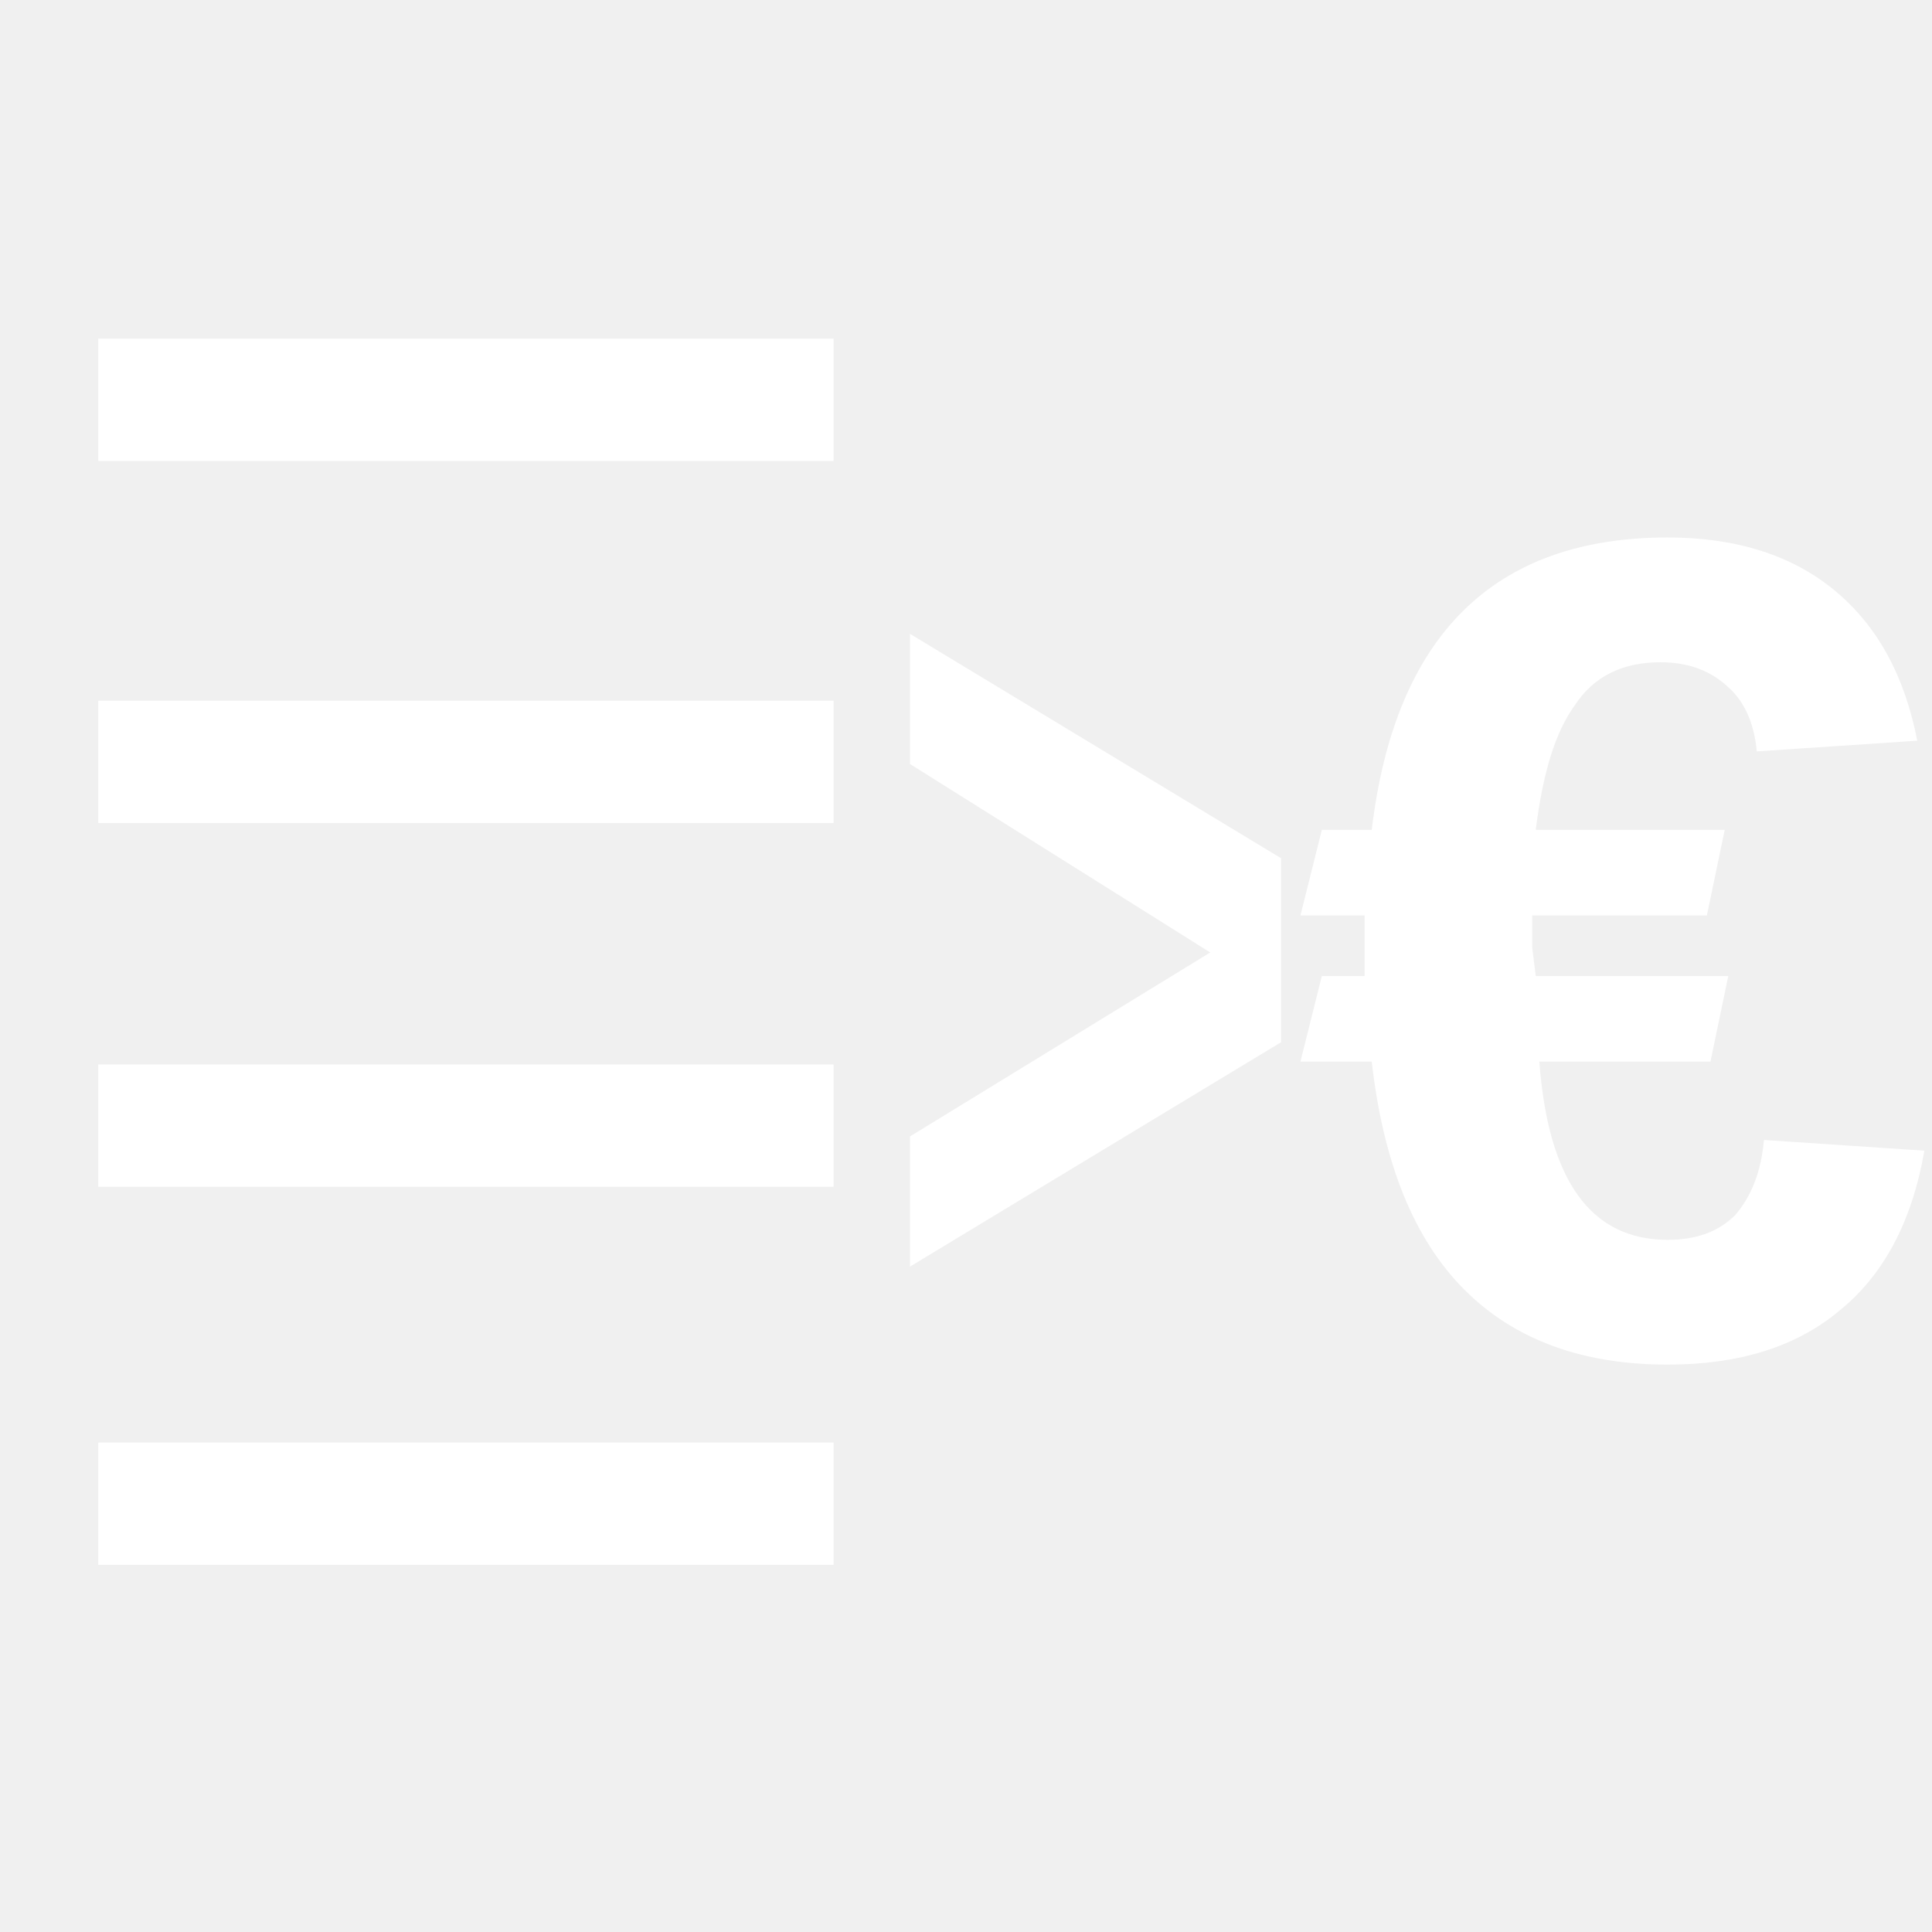
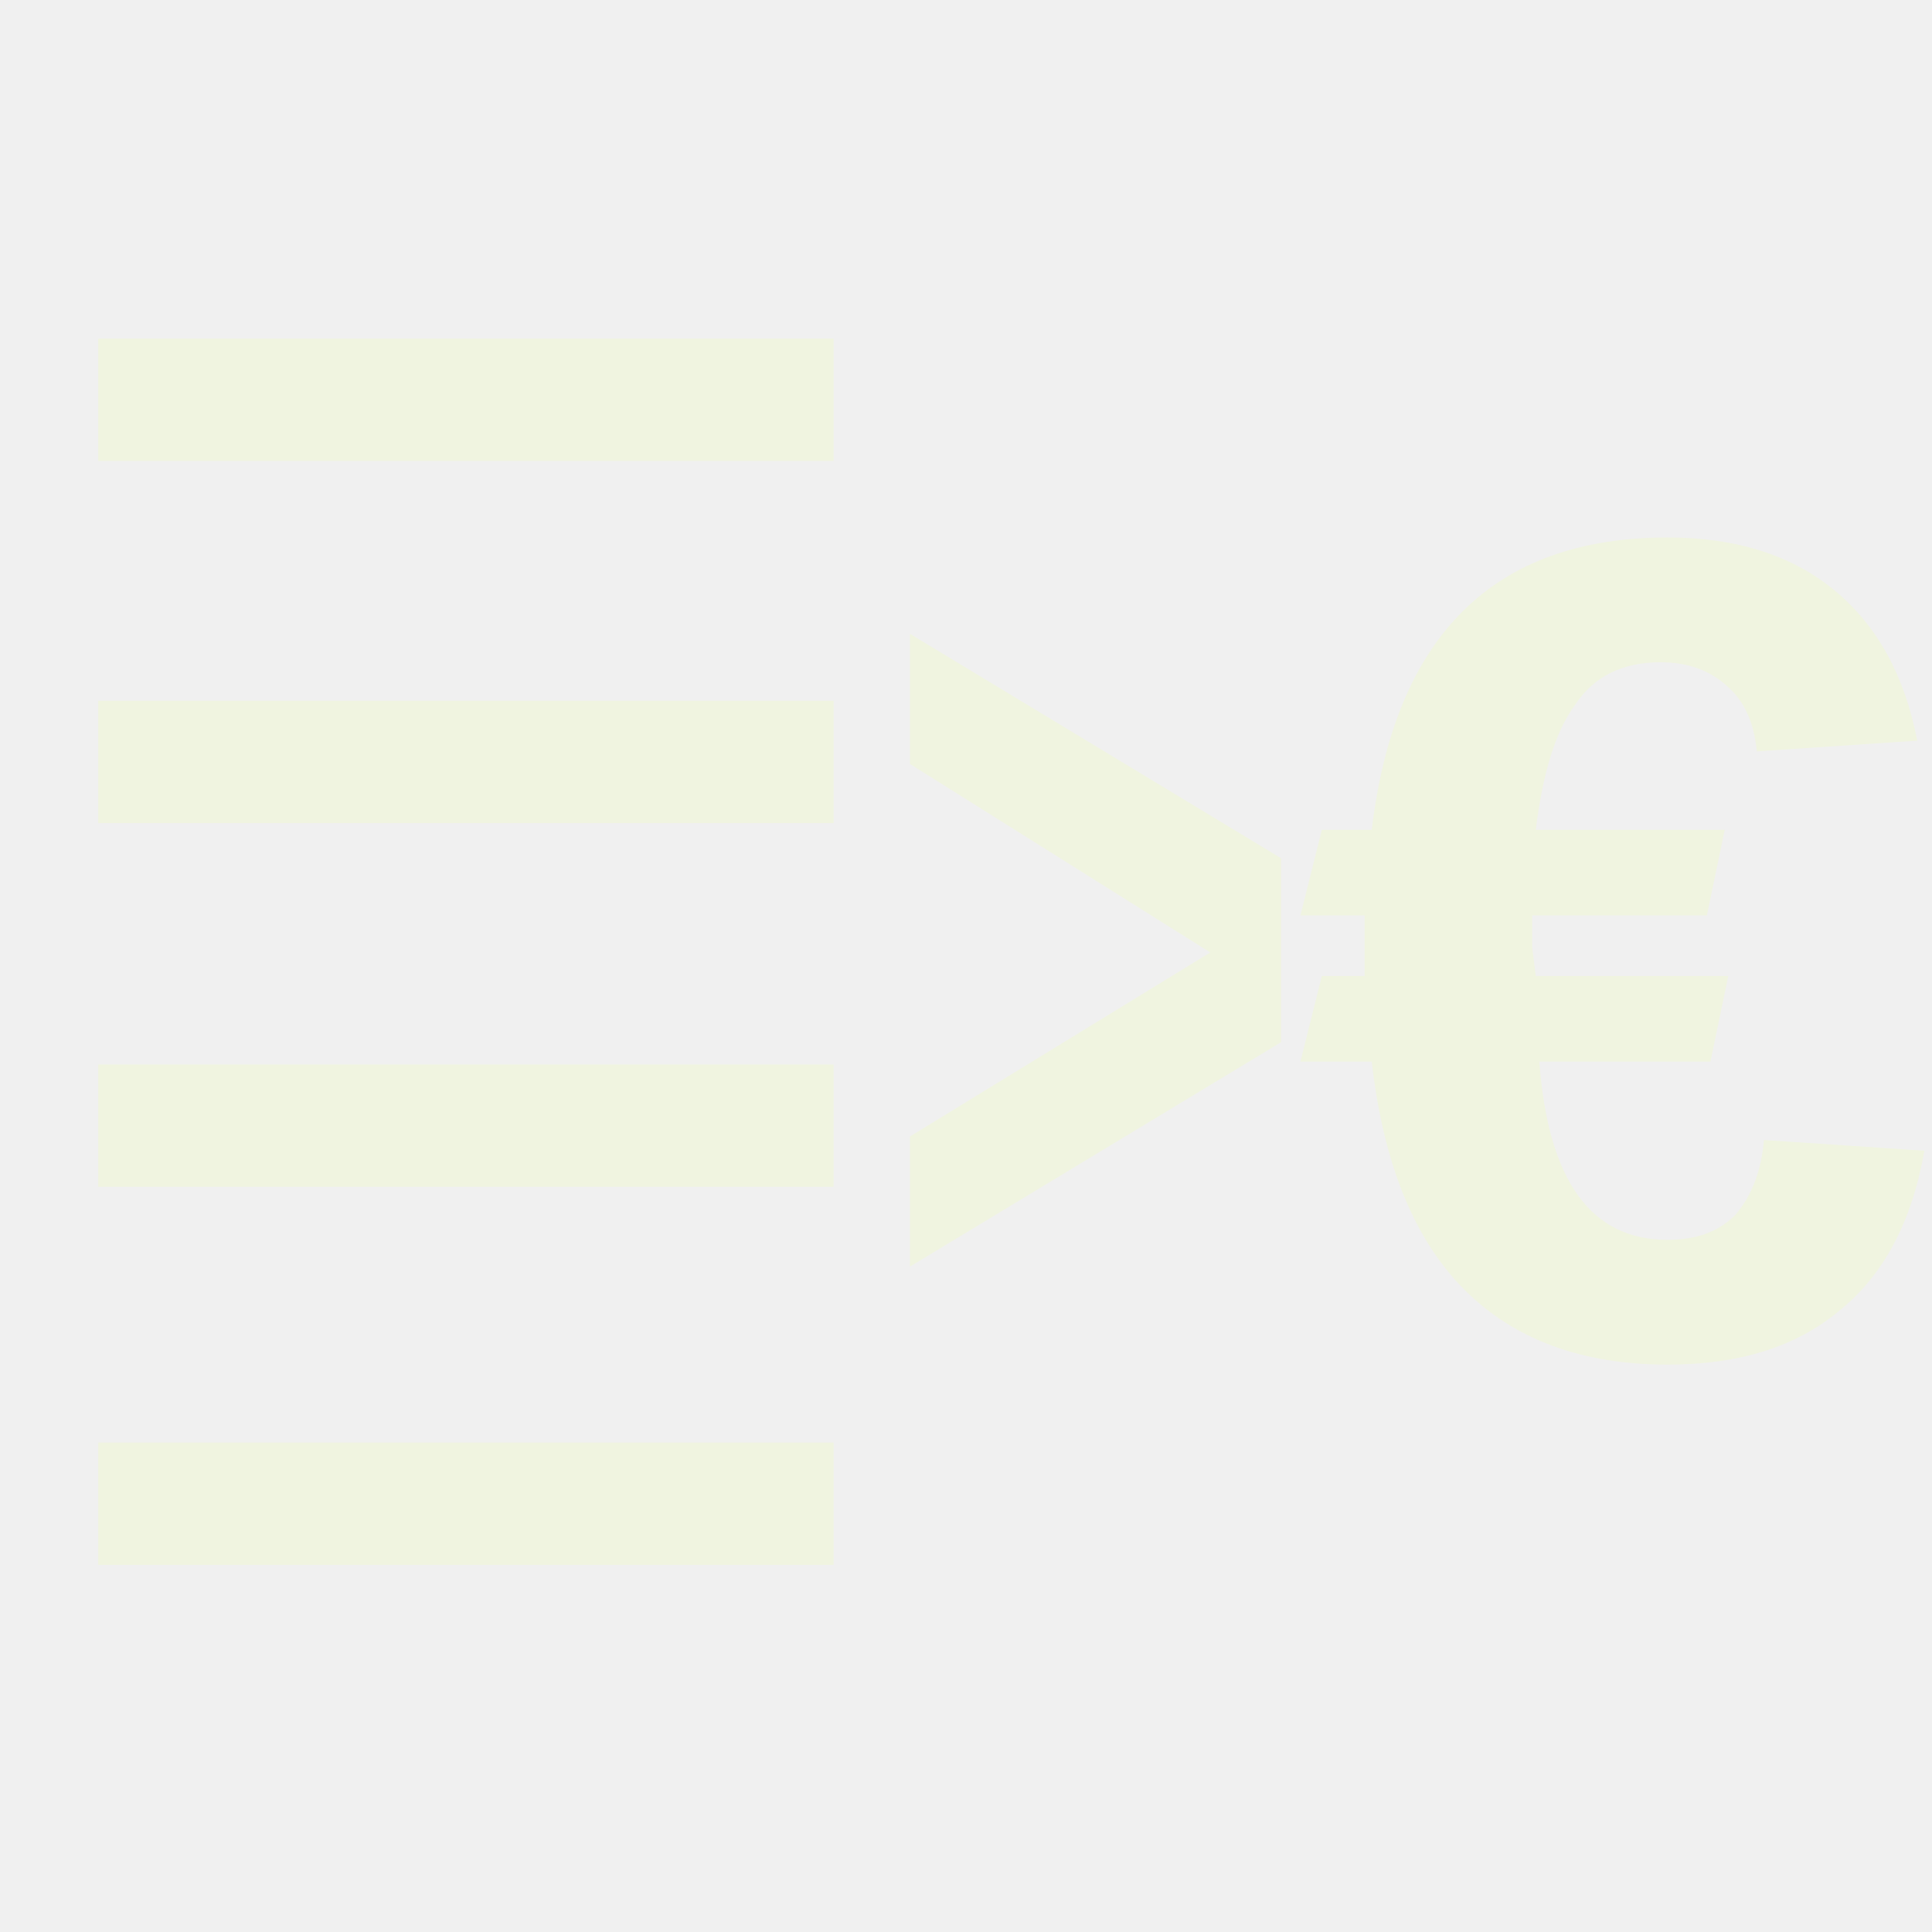
<svg xmlns="http://www.w3.org/2000/svg" width="32" height="32" viewBox="0 0 8.467 8.467" version="1.1" id="svg8">
  <defs id="defs2" />
  <g id="layer1">
-     <text xml:space="preserve" style="font-style:normal;font-variant:normal;font-weight:normal;font-stretch:normal;font-size:5.127px;line-height:1.25;font-family:'Liberation Sans';-inkscape-font-specification:'Liberation Sans';fill:#ffffff;fill-opacity:1;stroke:none;stroke-width:0.527;stroke-miterlimit:4;stroke-dasharray:none" x="5.668" y="5.936" id="text1039">
-       <tspan id="tspan1037" x="5.668" y="5.936" style="font-style:normal;font-variant:normal;font-weight:bold;font-stretch:normal;font-size:5.127px;font-family:'Liberation Sans';-inkscape-font-specification:'Liberation Sans';fill:#ffffff;fill-opacity:1;stroke-width:0.527;stroke-miterlimit:4;stroke-dasharray:none">€</tspan>
+     <text xml:space="preserve" style="font-style:normal;font-variant:normal;font-weight:normal;font-stretch:normal;font-size:5.127px;line-height:1.25;font-family:'Liberation Sans';-inkscape-font-specification:'Liberation Sans';fill:#f0f4e0;fill-opacity:1;stroke:none;stroke-width:0.527;stroke-miterlimit:4;stroke-dasharray:none" x="5.668" y="5.936" id="text1039">
+       <tspan id="tspan1037" x="5.668" y="5.936" style="font-style:normal;font-variant:normal;font-weight:bold;font-stretch:normal;font-size:5.127px;font-family:'Liberation Sans';-inkscape-font-specification:'Liberation Sans';fill:#f0f4e0;fill-opacity:1;stroke-width:0.527;stroke-miterlimit:4;stroke-dasharray:none">€</tspan>
    </text>
-     <text xml:space="preserve" style="font-style:normal;font-variant:normal;font-weight:normal;font-stretch:normal;font-size:4.073px;line-height:1.25;font-family:'Liberation Sans';-inkscape-font-specification:'Liberation Sans';fill:#ffffff;fill-opacity:1;stroke:none;stroke-width:0.527;stroke-miterlimit:4;stroke-dasharray:none" x="4.846" y="4.66" id="text1039-4" transform="scale(0.7945048,1.258646)">
-       <tspan id="tspan1037-4" x="4.846" y="4.66" style="font-style:normal;font-variant:normal;font-weight:bold;font-stretch:normal;font-size:4.073px;font-family:'Liberation Sans';-inkscape-font-specification:'Liberation Sans';fill:#ffffff;fill-opacity:1;stroke-width:0.527;stroke-miterlimit:4;stroke-dasharray:none">&gt;</tspan>
+     <text xml:space="preserve" style="font-style:normal;font-variant:normal;font-weight:normal;font-stretch:normal;font-size:4.073px;line-height:1.25;font-family:'Liberation Sans';-inkscape-font-specification:'Liberation Sans';fill:#f0f4e0;fill-opacity:1;stroke:none;stroke-width:0.527;stroke-miterlimit:4;stroke-dasharray:none" x="4.846" y="4.66" id="text1039-4" transform="scale(0.7945048,1.258646)">
+       <tspan id="tspan1037-4" x="4.846" y="4.66" style="font-style:normal;font-variant:normal;font-weight:bold;font-stretch:normal;font-size:4.073px;font-family:'Liberation Sans';-inkscape-font-specification:'Liberation Sans';fill:#f0f4e0;fill-opacity:1;stroke-width:0.527;stroke-miterlimit:4;stroke-dasharray:none">&gt;</tspan>
    </text>
    <g id="g1003" transform="matrix(0.9039821,0,0,1,0.3627087,0.5530327)" style="stroke-width:1.052">
-       <path style="fill:none;stroke:#ffffff;stroke-width:0.536;stroke-linecap:butt;stroke-linejoin:miter;stroke-miterlimit:4;stroke-dasharray:none;stroke-opacity:1" d="M 3.64,1.199 H 0.075" id="path875" />
-       <path style="fill:none;stroke:#ffffff;stroke-width:0.536;stroke-linecap:butt;stroke-linejoin:miter;stroke-miterlimit:4;stroke-dasharray:none;stroke-opacity:1" d="M 3.64,2.786 H 0.075" id="path16966" />
-       <path style="fill:none;stroke:#ffffff;stroke-width:0.536;stroke-linecap:butt;stroke-linejoin:miter;stroke-miterlimit:4;stroke-dasharray:none;stroke-opacity:1" d="M 3.64,4.38 H 0.075" id="path16968" />
-       <path style="fill:none;stroke:#ffffff;stroke-width:0.536;stroke-linecap:butt;stroke-linejoin:miter;stroke-miterlimit:4;stroke-dasharray:none;stroke-opacity:1" d="M 3.64,6.037 H 0.075" id="path16970" />
+       <path style="fill:none;stroke:#f0f4e0;stroke-width:0.536;stroke-linecap:butt;stroke-linejoin:miter;stroke-miterlimit:4;stroke-dasharray:none;stroke-opacity:1" d="M 3.64,1.199 H 0.075" id="path875" />
+       <path style="fill:none;stroke:#f0f4e0;stroke-width:0.536;stroke-linecap:butt;stroke-linejoin:miter;stroke-miterlimit:4;stroke-dasharray:none;stroke-opacity:1" d="M 3.64,2.786 H 0.075" id="path16966" />
+       <path style="fill:none;stroke:#f0f4e0;stroke-width:0.536;stroke-linecap:butt;stroke-linejoin:miter;stroke-miterlimit:4;stroke-dasharray:none;stroke-opacity:1" d="M 3.64,4.38 H 0.075" id="path16968" />
+       <path style="fill:none;stroke:#f0f4e0;stroke-width:0.536;stroke-linecap:butt;stroke-linejoin:miter;stroke-miterlimit:4;stroke-dasharray:none;stroke-opacity:1" d="M 3.64,6.037 H 0.075" id="path16970" />
    </g>
  </g>
</svg>
